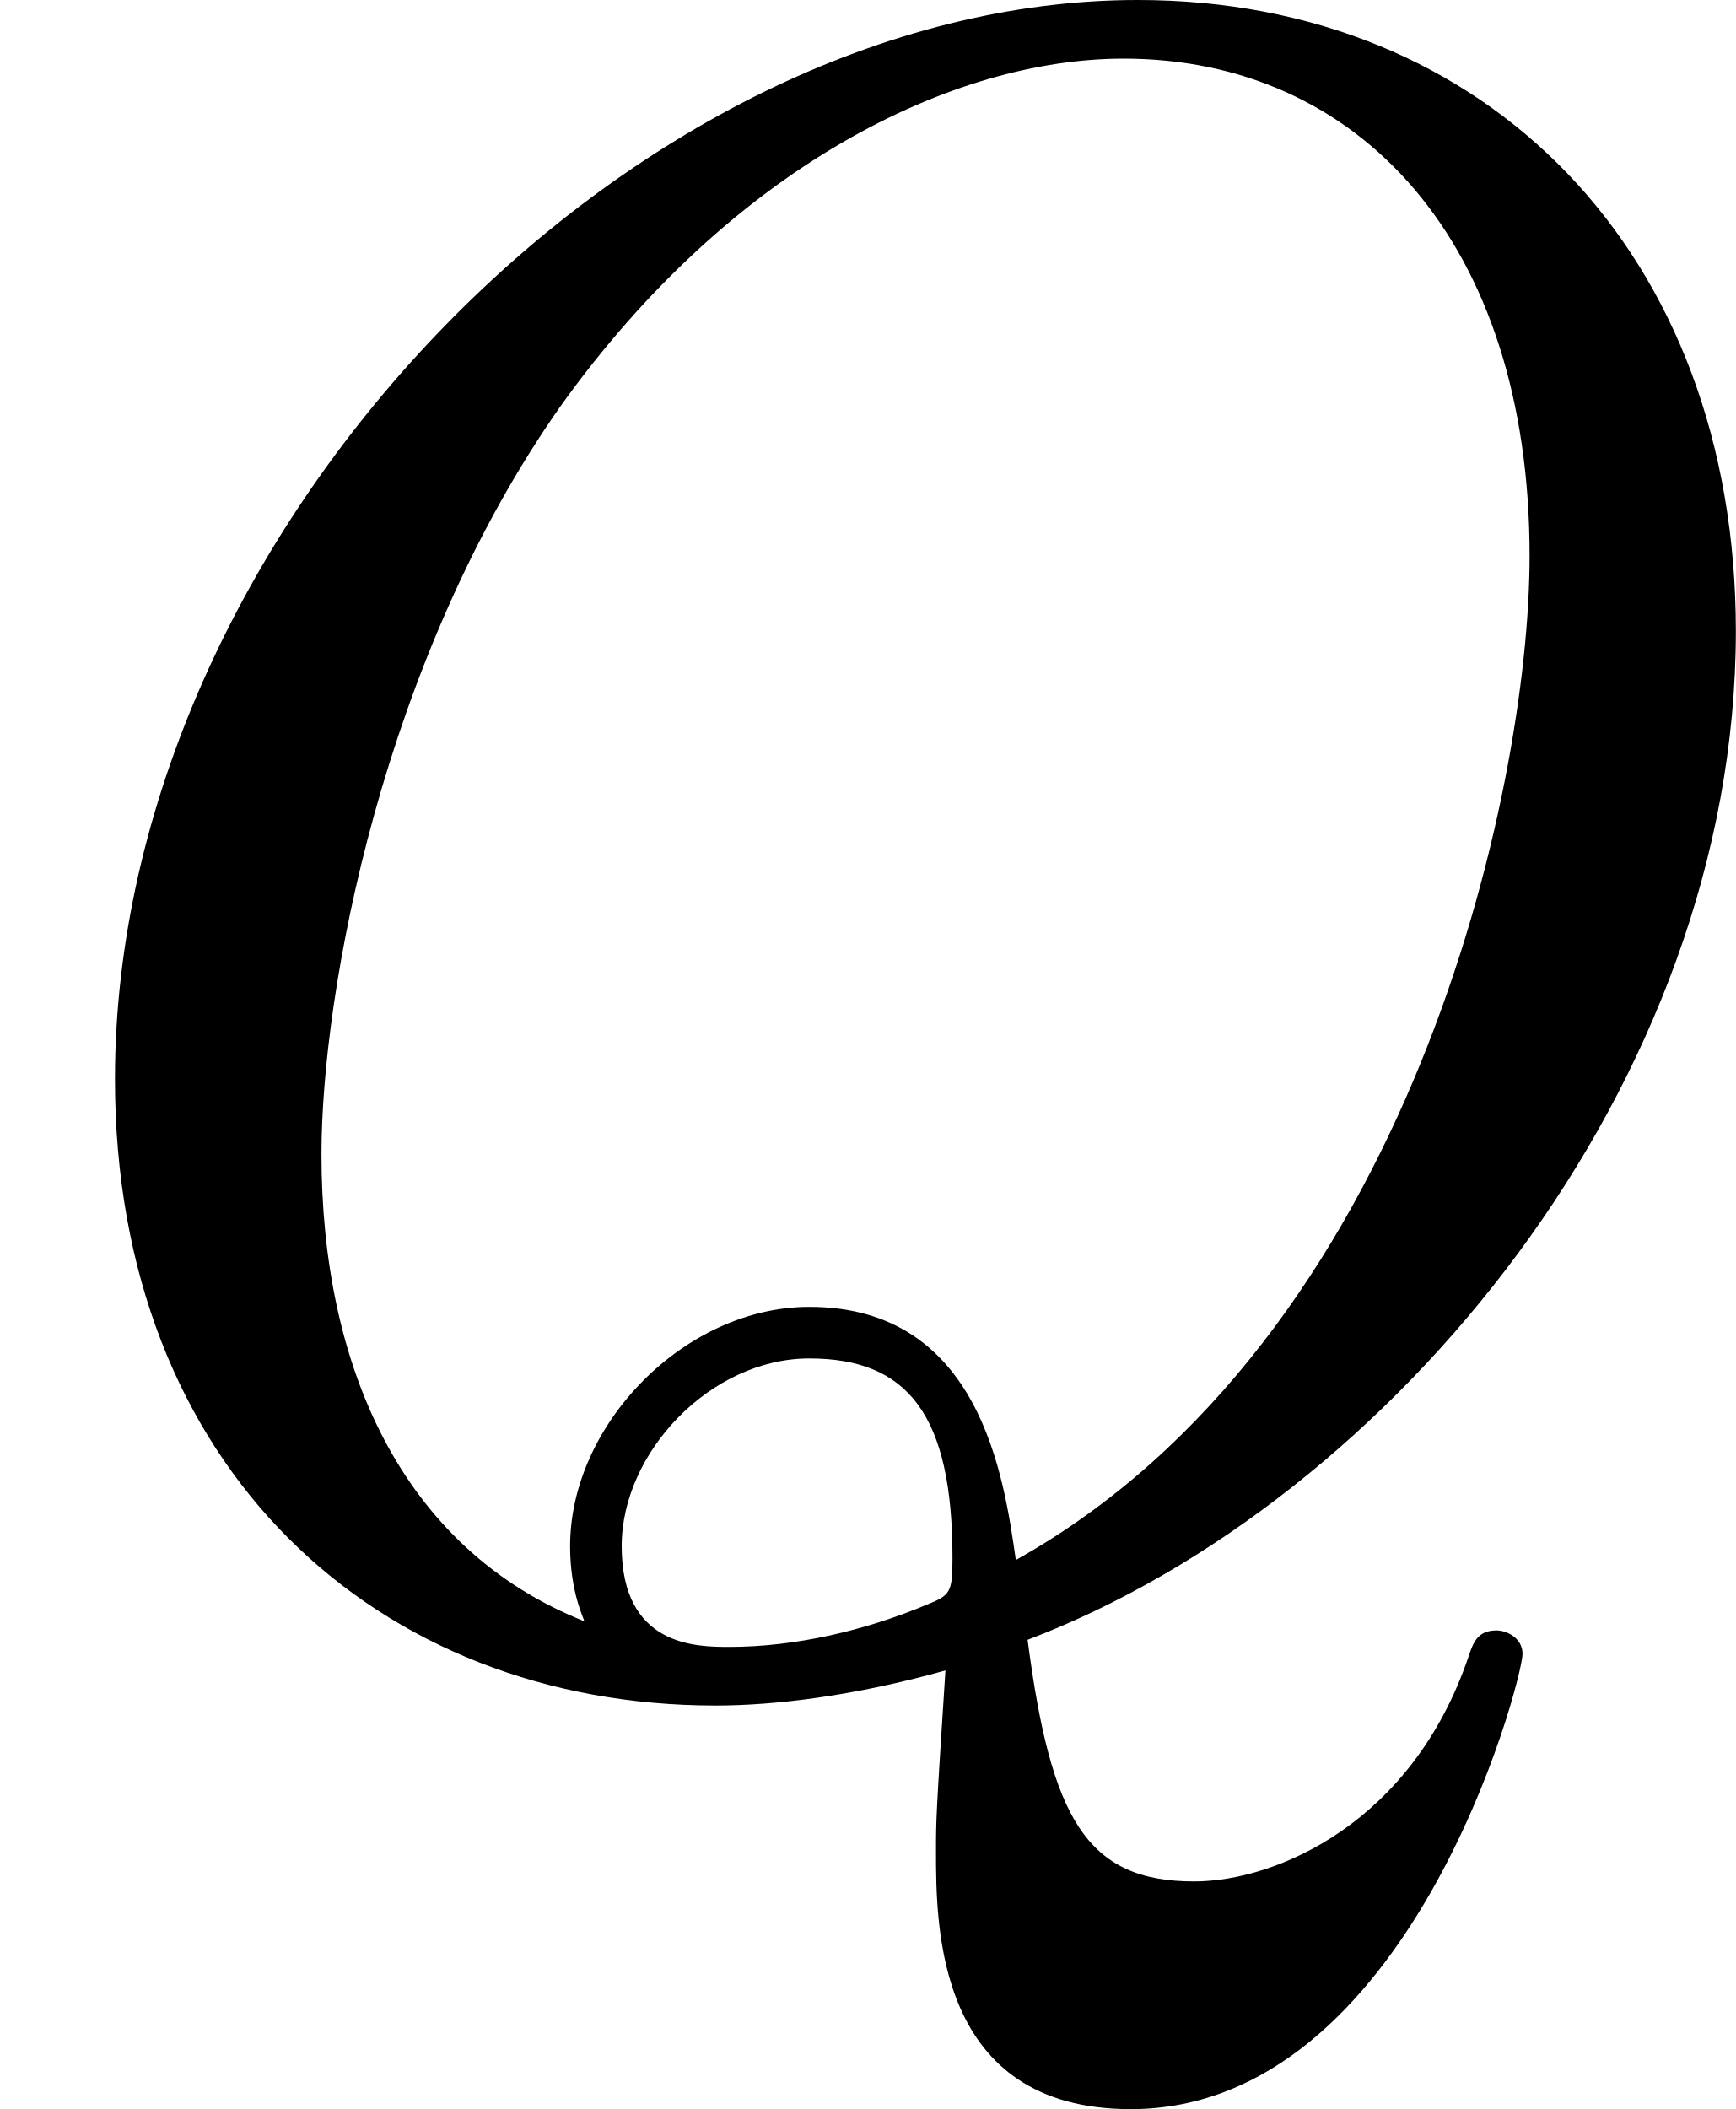
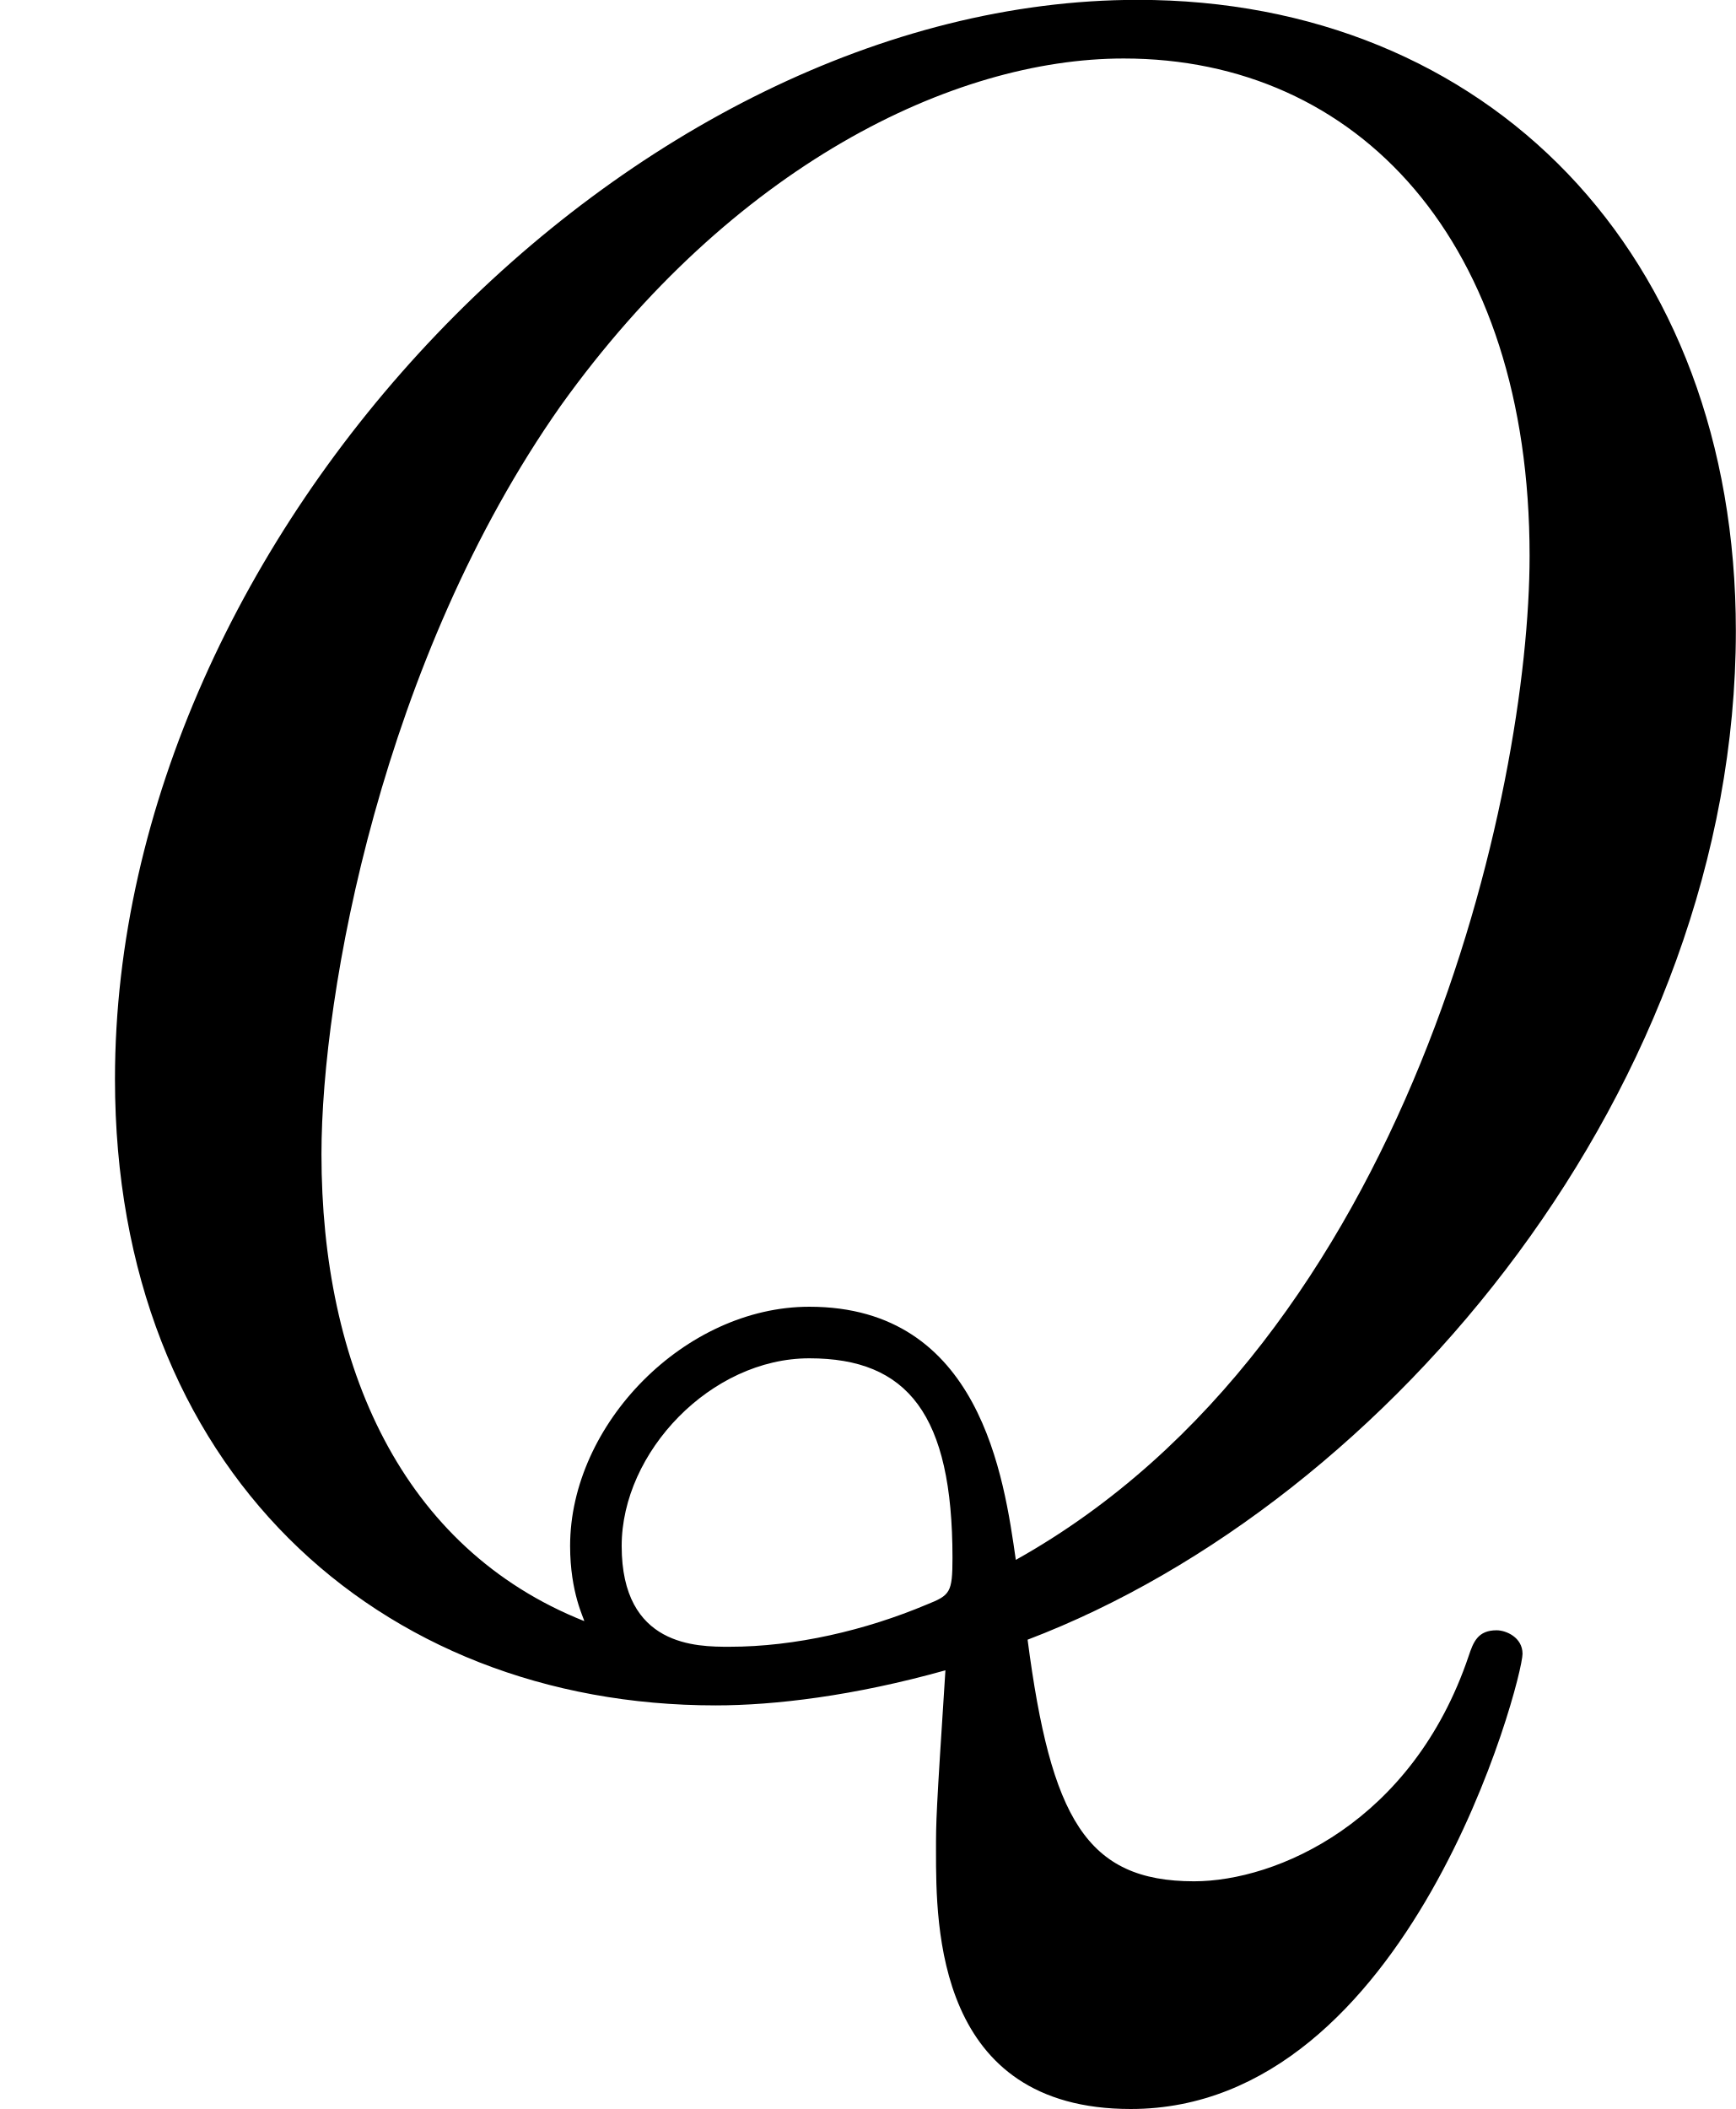
- <svg xmlns="http://www.w3.org/2000/svg" xmlns:xlink="http://www.w3.org/1999/xlink" version="1.1" width="10.321pt" height="12.539pt" viewBox="168.484 267.946 10.321 12.539">
+ <svg xmlns="http://www.w3.org/2000/svg" xmlns:xlink="http://www.w3.org/1999/xlink" version="1.1" width="10.321pt" height="12.539pt" viewBox="168.484 224.292 10.321 12.539">
  <defs>
    <path id="g8-81" d="M4.364 -0.06C5.908 -0.648 7.372 -2.421 7.372 -4.344C7.372 -5.948 6.316 -7.024 4.832 -7.024C2.68 -7.024 0.488 -4.762 0.488 -2.441C0.488 -0.787 1.604 0.219 3.039 0.219C3.288 0.219 3.626 0.179 4.015 0.07C3.975 0.687 3.975 0.707 3.975 0.837C3.975 1.156 3.975 1.933 4.802 1.933C5.988 1.933 6.466 0.11 6.466 0C6.466 -0.07 6.396 -0.1 6.356 -0.1C6.276 -0.1 6.257 -0.05 6.237 0.01C5.998 0.717 5.42 0.966 5.071 0.966C4.613 0.966 4.463 0.697 4.364 -0.06ZM2.481 -0.139C1.704 -0.448 1.365 -1.225 1.365 -2.122C1.365 -2.809 1.624 -4.224 2.381 -5.3C3.108 -6.316 4.045 -6.775 4.772 -6.775C5.768 -6.775 6.496 -5.998 6.496 -4.663C6.496 -3.666 5.988 -1.335 4.314 -0.399C4.264 -0.747 4.164 -1.474 3.437 -1.474C2.909 -1.474 2.421 -0.976 2.421 -0.458C2.421 -0.259 2.481 -0.149 2.481 -0.139ZM3.098 -0.03C2.959 -0.03 2.64 -0.03 2.64 -0.458C2.64 -0.857 3.019 -1.255 3.437 -1.255S4.045 -1.016 4.045 -0.408C4.045 -0.259 4.035 -0.249 3.935 -0.209C3.676 -0.1 3.377 -0.03 3.098 -0.03Z" />
  </defs>
  <g id="page1" transform="matrix(1.4 0 0 1.4 0 0)">
-     <use x="120.346" y="198.414" xlink:href="#g8-81" />
+     <use x="120.346" y="167.232" xlink:href="#g8-81" />
  </g>
</svg>
